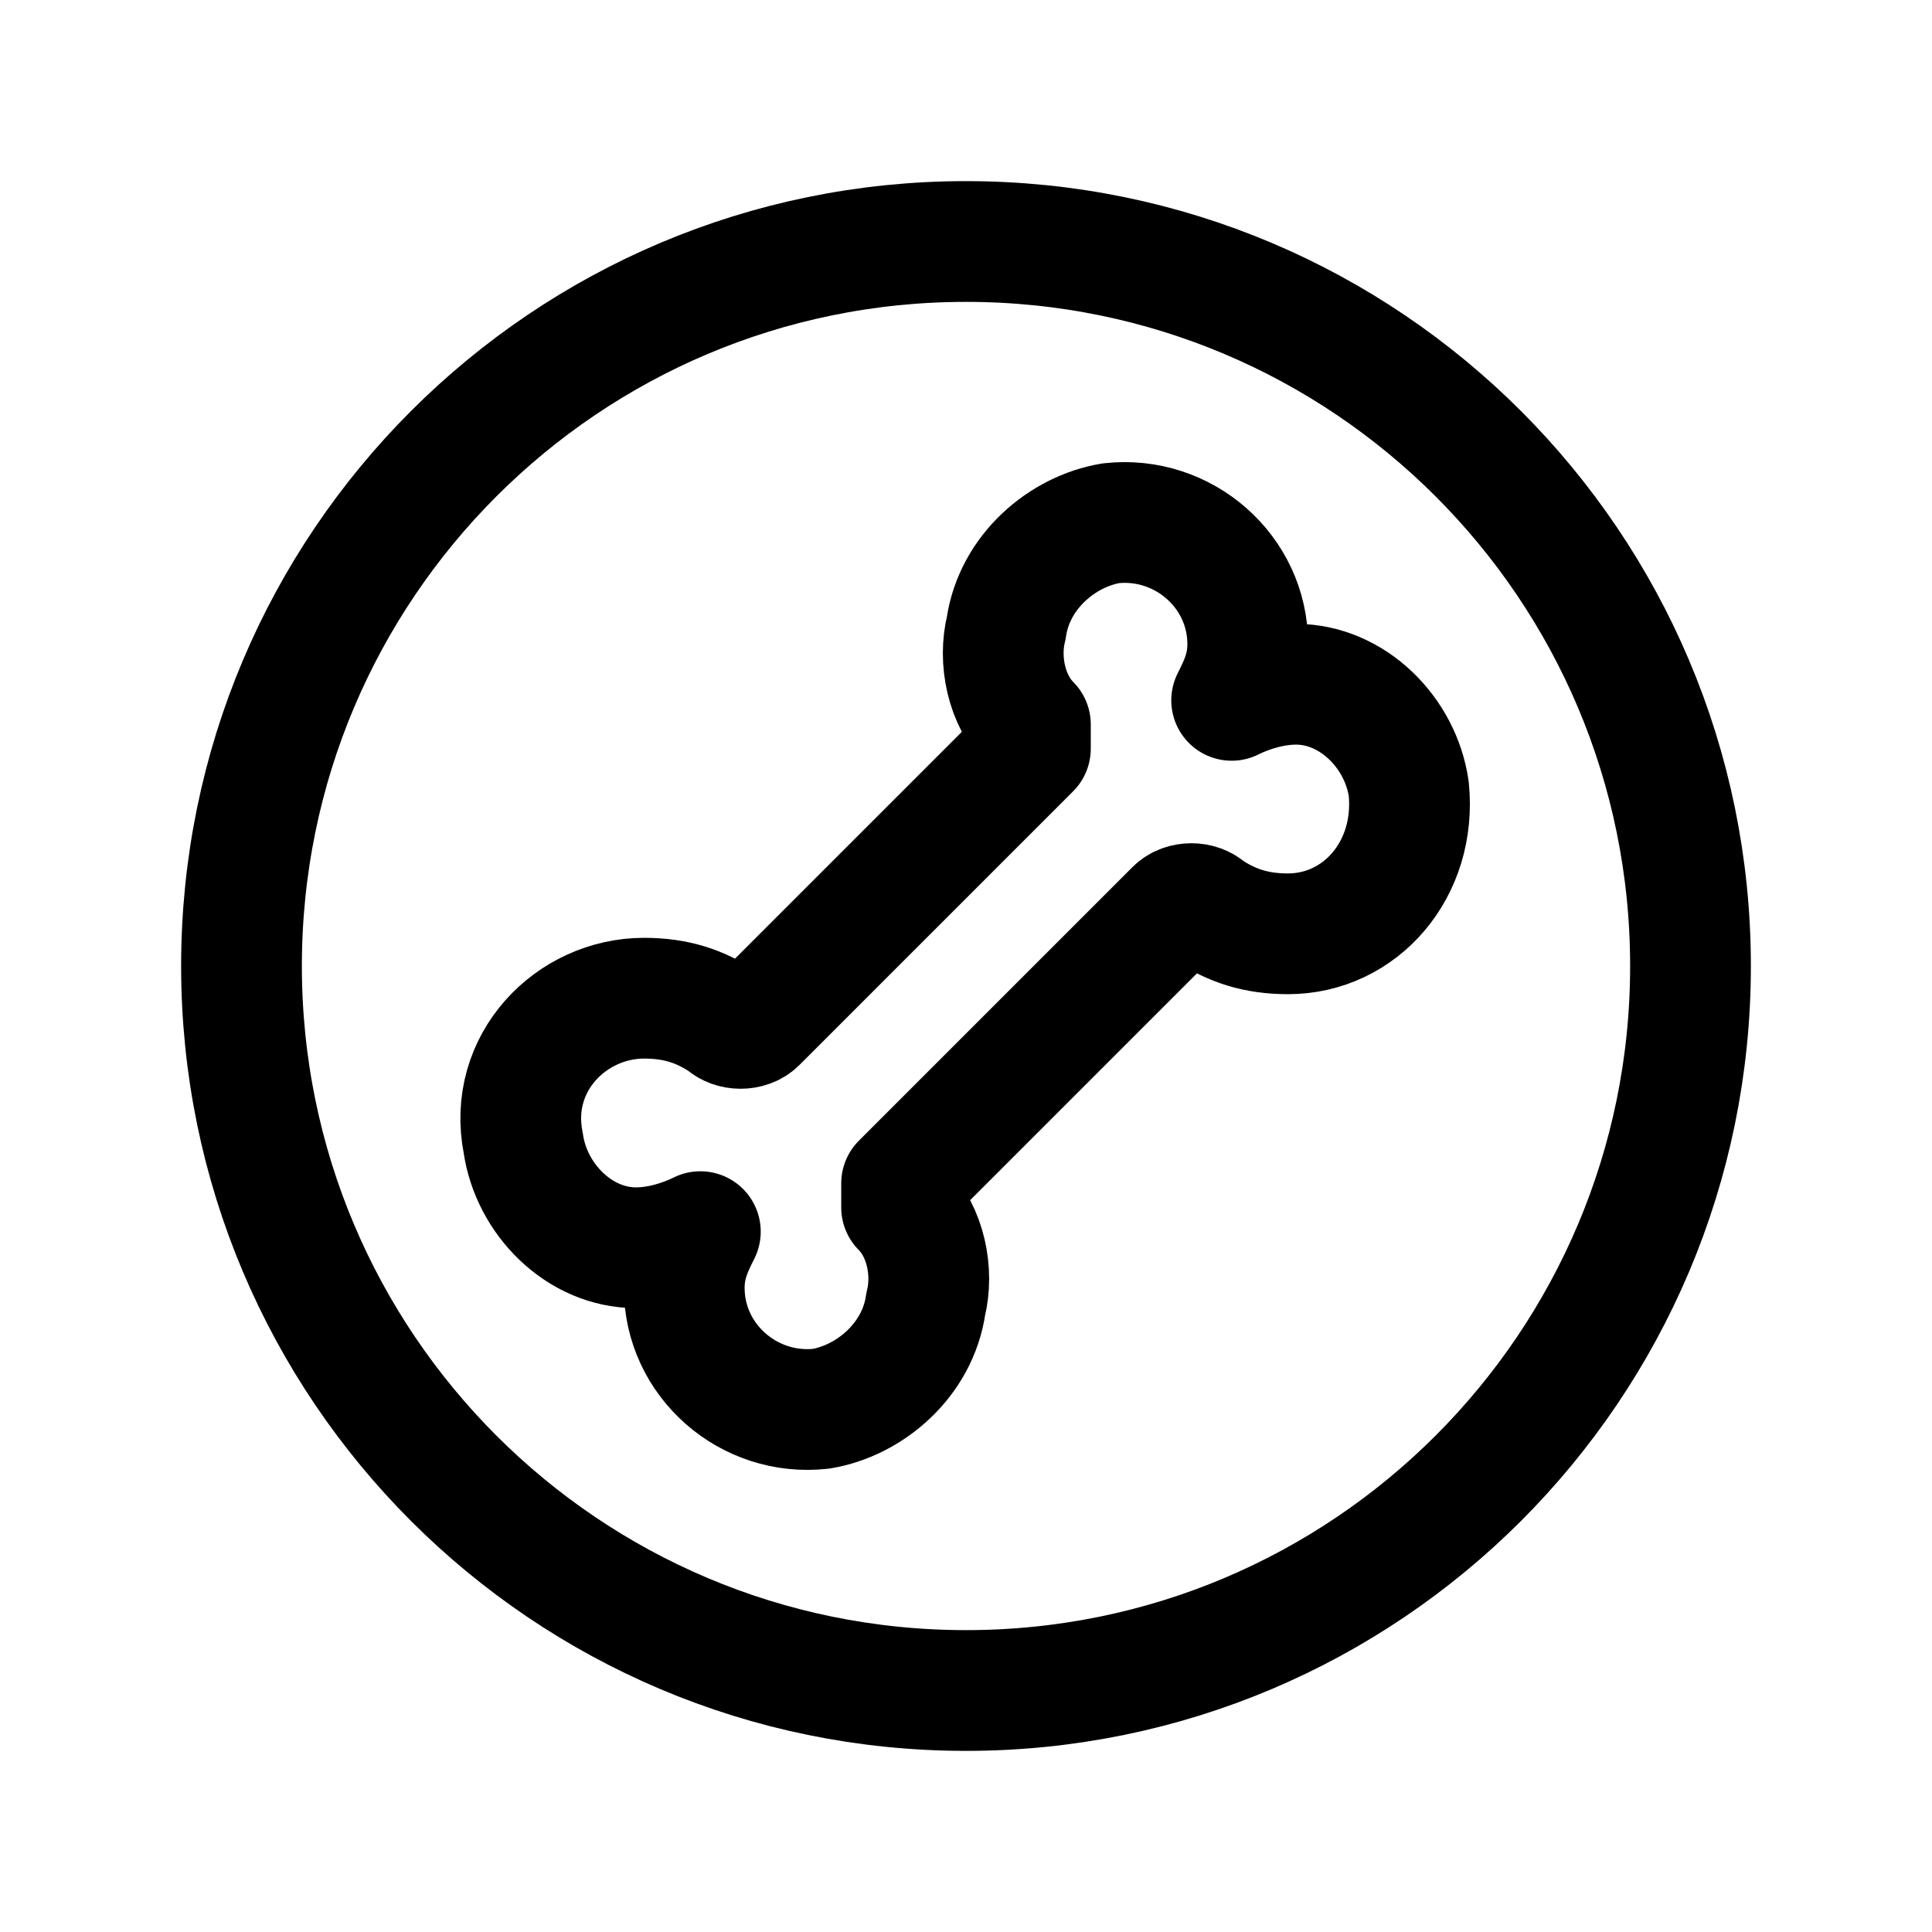
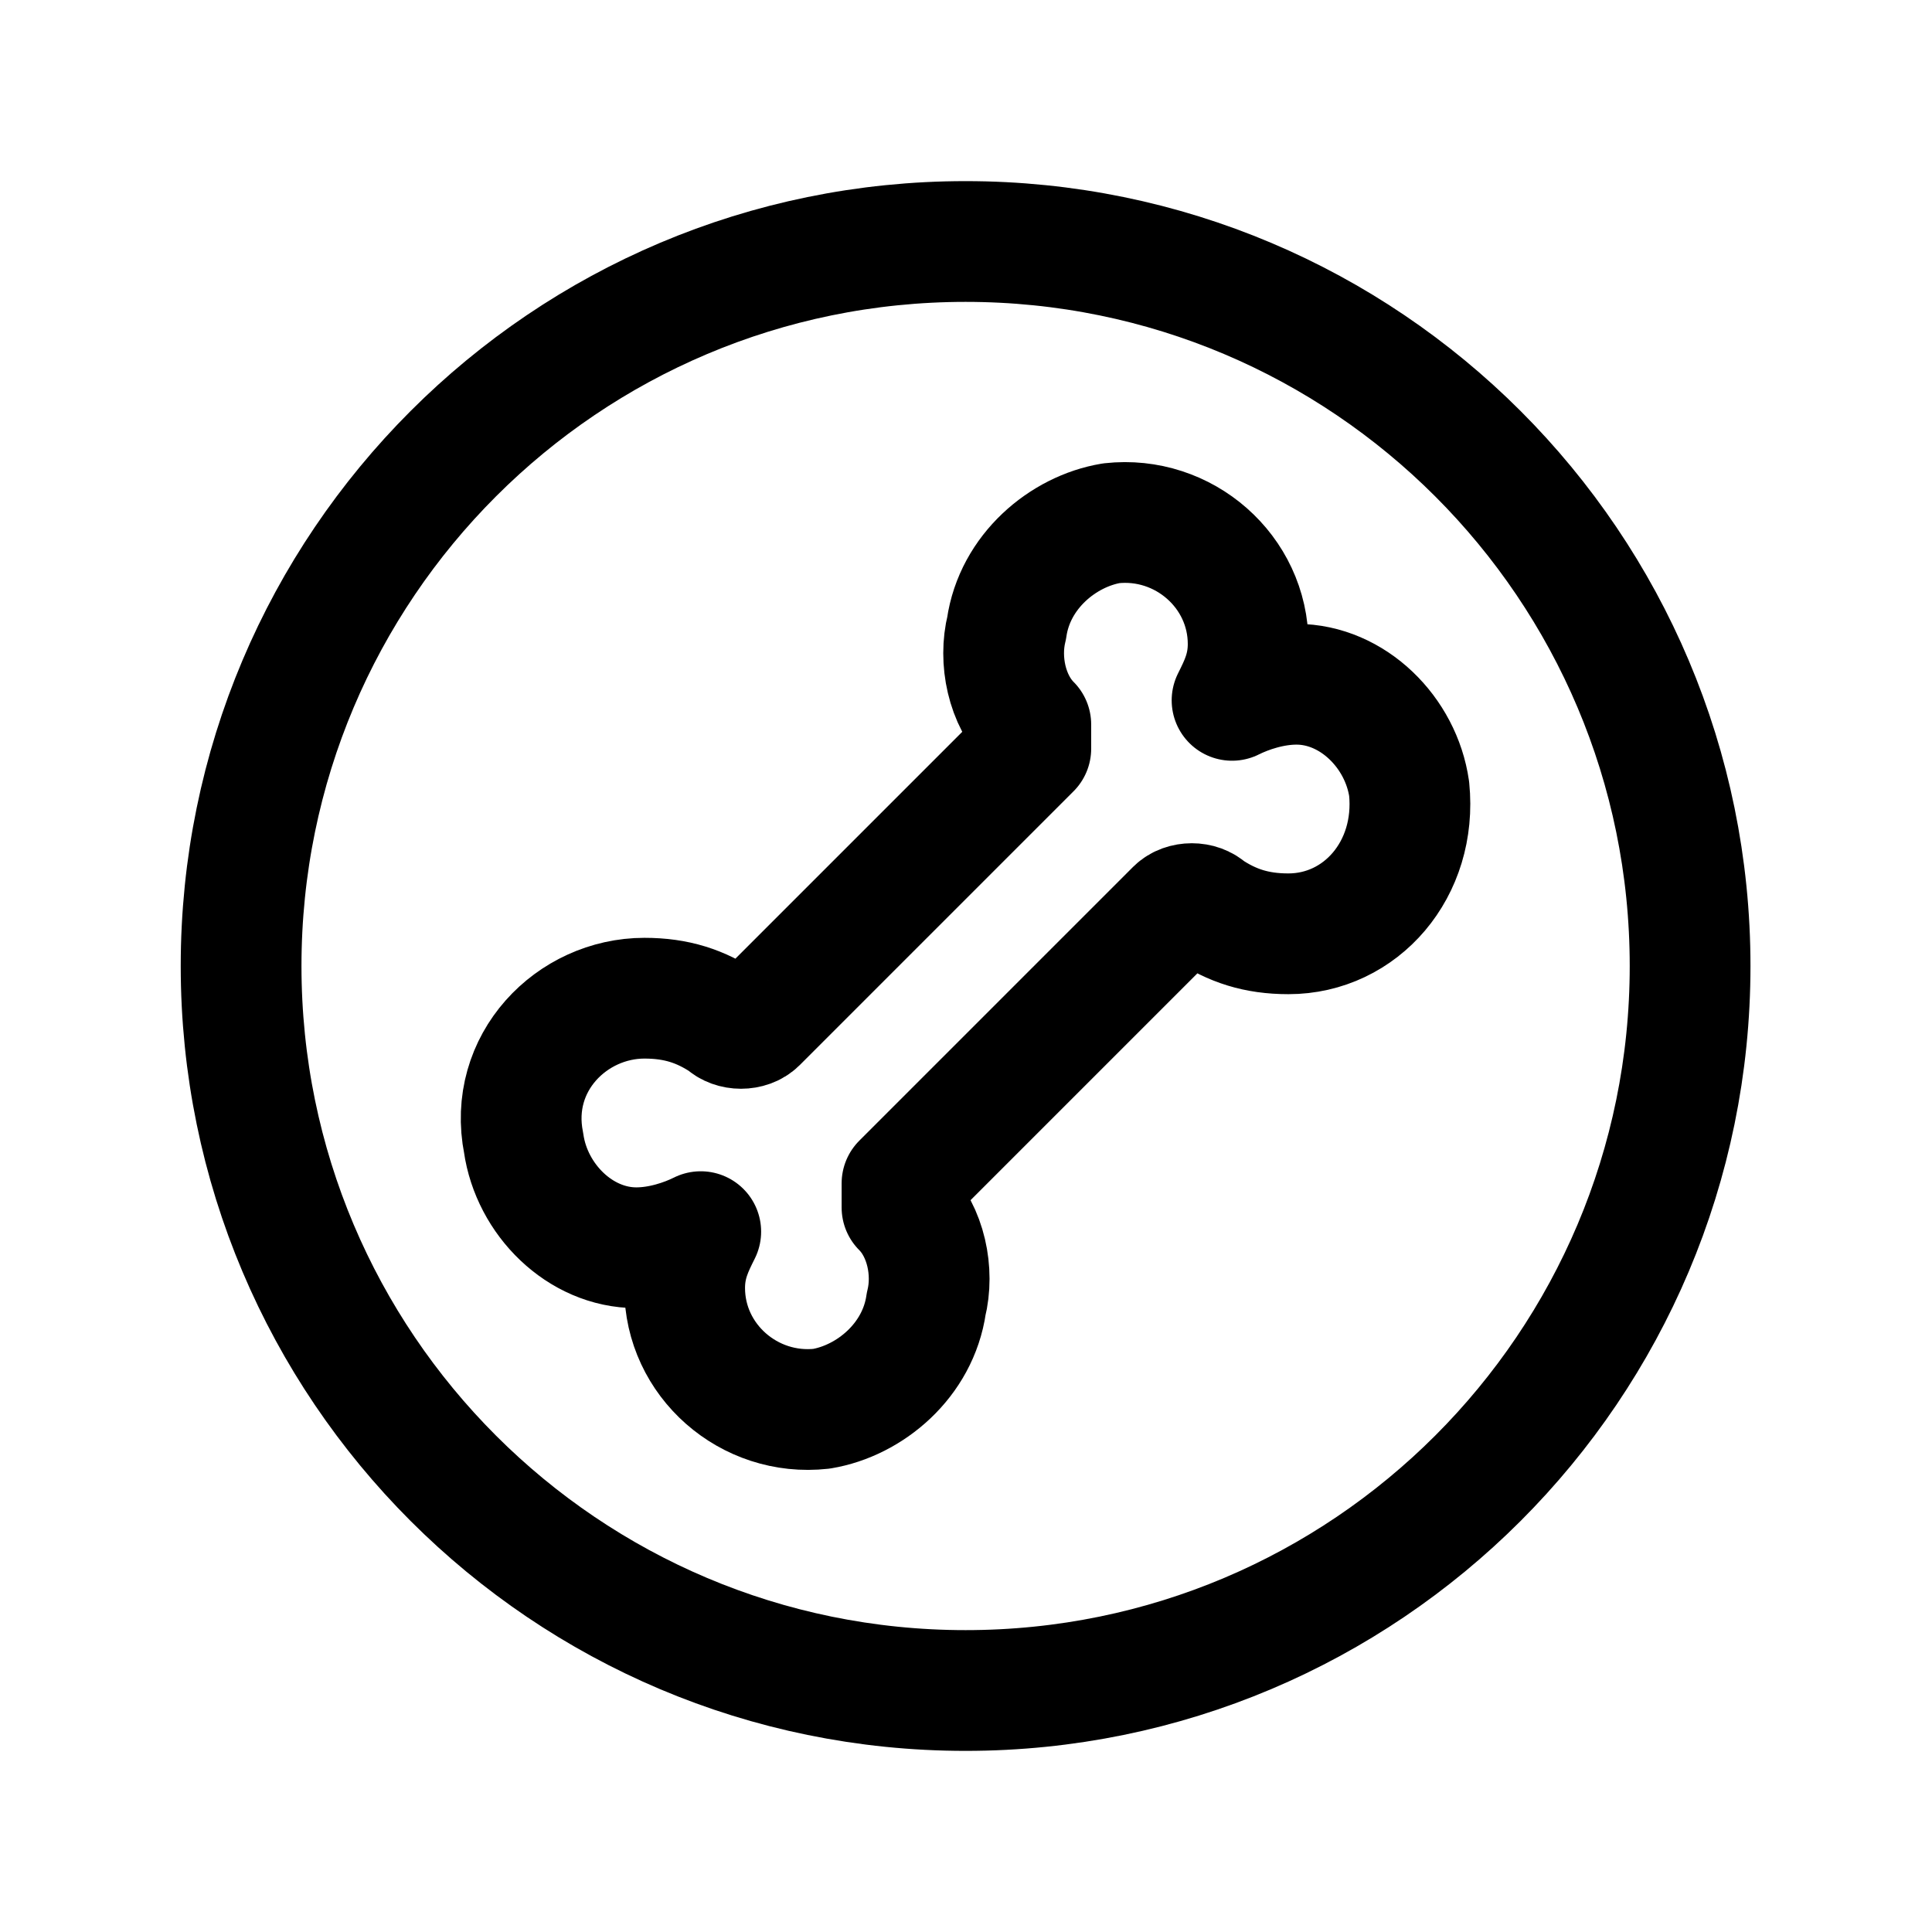
<svg xmlns="http://www.w3.org/2000/svg" version="1.1" x="0px" y="0px" viewBox="0 0 24 24" style="enable-background:new 0 0 24 24;" xml:space="preserve">
  <style type="text/css">
	.st0{fill:none;stroke:#000000;stroke-width:1.5;stroke-linecap:round;stroke-linejoin:round;}
</style>
  <g>
-     <path class="st0" d="M16,11.6c-0.4,0-0.7-0.1-1-0.3c-0.1-0.1-0.3-0.1-0.4,0l-3.4,3.4c0,0.1,0,0.2,0,0.3c0.3,0.3,0.4,0.8,0.3,1.2   c-0.1,0.7-0.7,1.2-1.3,1.3c-0.9,0.1-1.7-0.6-1.7-1.5c0-0.3,0.1-0.5,0.2-0.7c-0.2,0.1-0.5,0.2-0.8,0.2c-0.7,0-1.3-0.6-1.4-1.3   c-0.2-1,0.6-1.8,1.5-1.8c0.4,0,0.7,0.1,1,0.3c0.1,0.1,0.3,0.1,0.4,0l3.4-3.4c0-0.1,0-0.2,0-0.3c-0.3-0.3-0.4-0.8-0.3-1.2   c0.1-0.7,0.7-1.2,1.3-1.3c0.9-0.1,1.7,0.6,1.7,1.5c0,0.3-0.1,0.5-0.2,0.7c0.2-0.1,0.5-0.2,0.8-0.2c0.7,0,1.3,0.6,1.4,1.3   C17.6,10.8,16.9,11.6,16,11.6z" />
+     <path class="st0" d="M16.005,11.6c-0.4,0-0.7-0.1-1-0.3c-0.1-0.1-0.3-0.1-0.4,0l-3.4,3.4c0,0.1,0,0.2,0,0.3   c0.3,0.3,0.4,0.8,0.3,1.2c-0.1,0.7-0.7,1.2-1.3,1.3c-0.9,0.1-1.7-0.6-1.7-1.5c0-0.3,0.1-0.5,0.2-0.7c-0.2,0.1-0.5,0.2-0.8,0.2   c-0.7,0-1.3-0.6-1.4-1.3c-0.2-1,0.6-1.8,1.5-1.8c0.4,0,0.7,0.1,1,0.3c0.1,0.1,0.3,0.1,0.4,0l3.4-3.4c0-0.1,0-0.2,0-0.3   c-0.3-0.3-0.4-0.8-0.3-1.2c0.1-0.7,0.7-1.2,1.3-1.3c0.9-0.1,1.7,0.6,1.7,1.5c0,0.3-0.1,0.5-0.2,0.7c0.2-0.1,0.5-0.2,0.8-0.2   c0.7,0,1.3,0.6,1.4,1.3C17.605,10.8,16.905,11.6,16.005,11.6z" />
  </g>
-   <circle class="st0" cx="12" cy="12" r="9" />
+   <circle class="st0" cx="11.995" cy="12" r="9" />
</svg>
